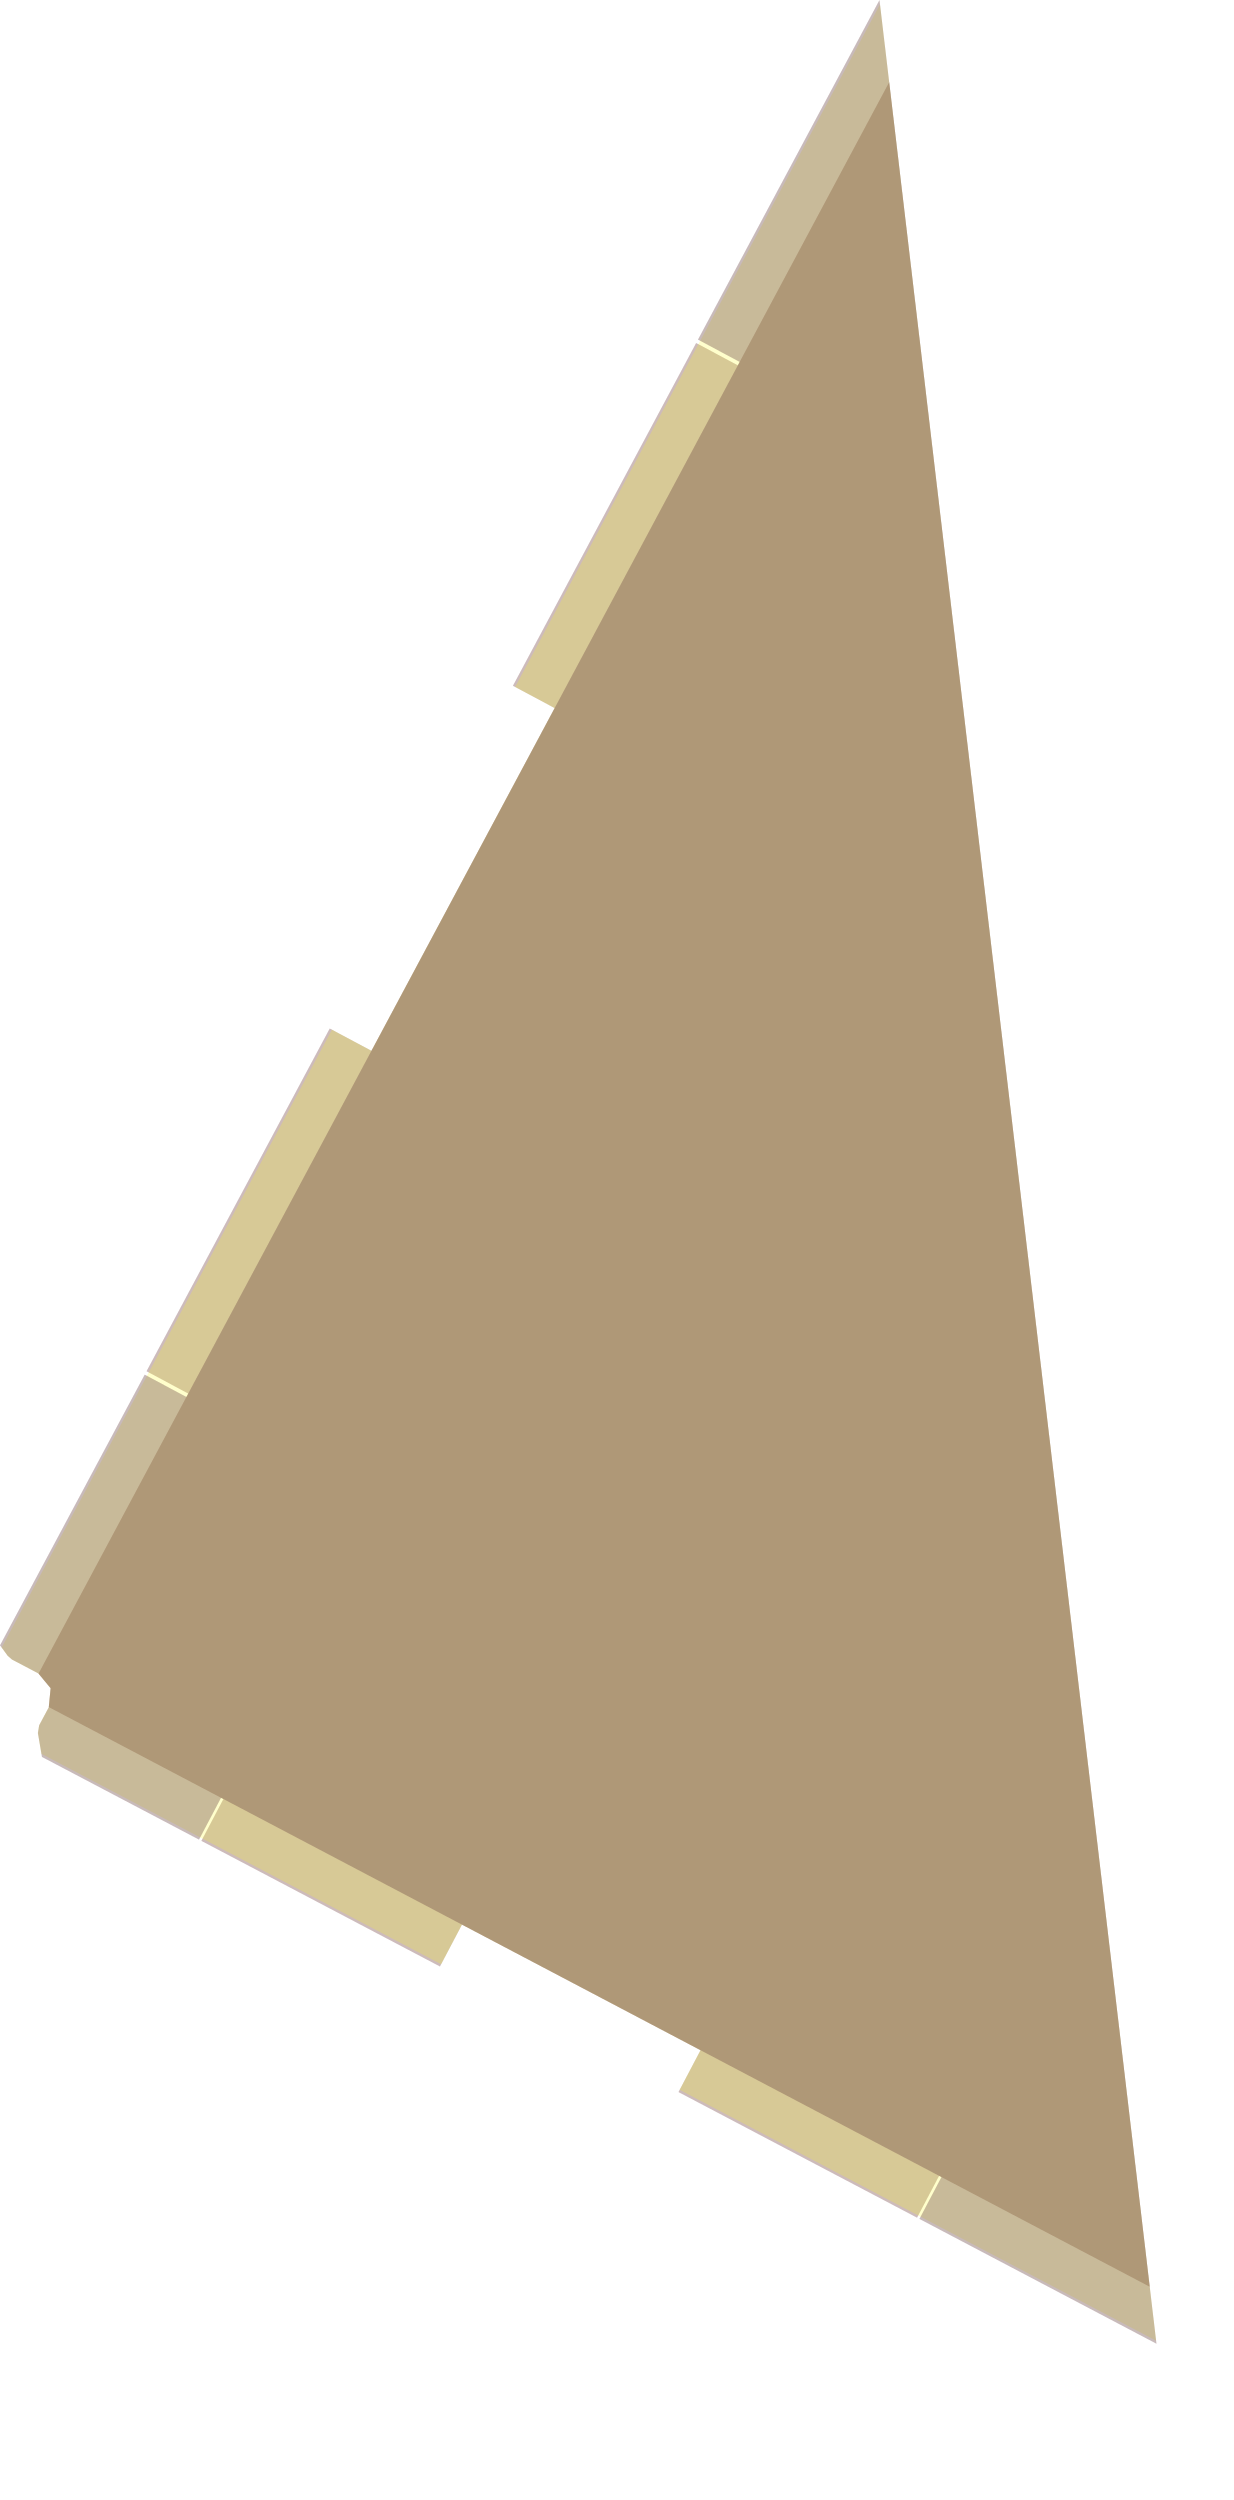
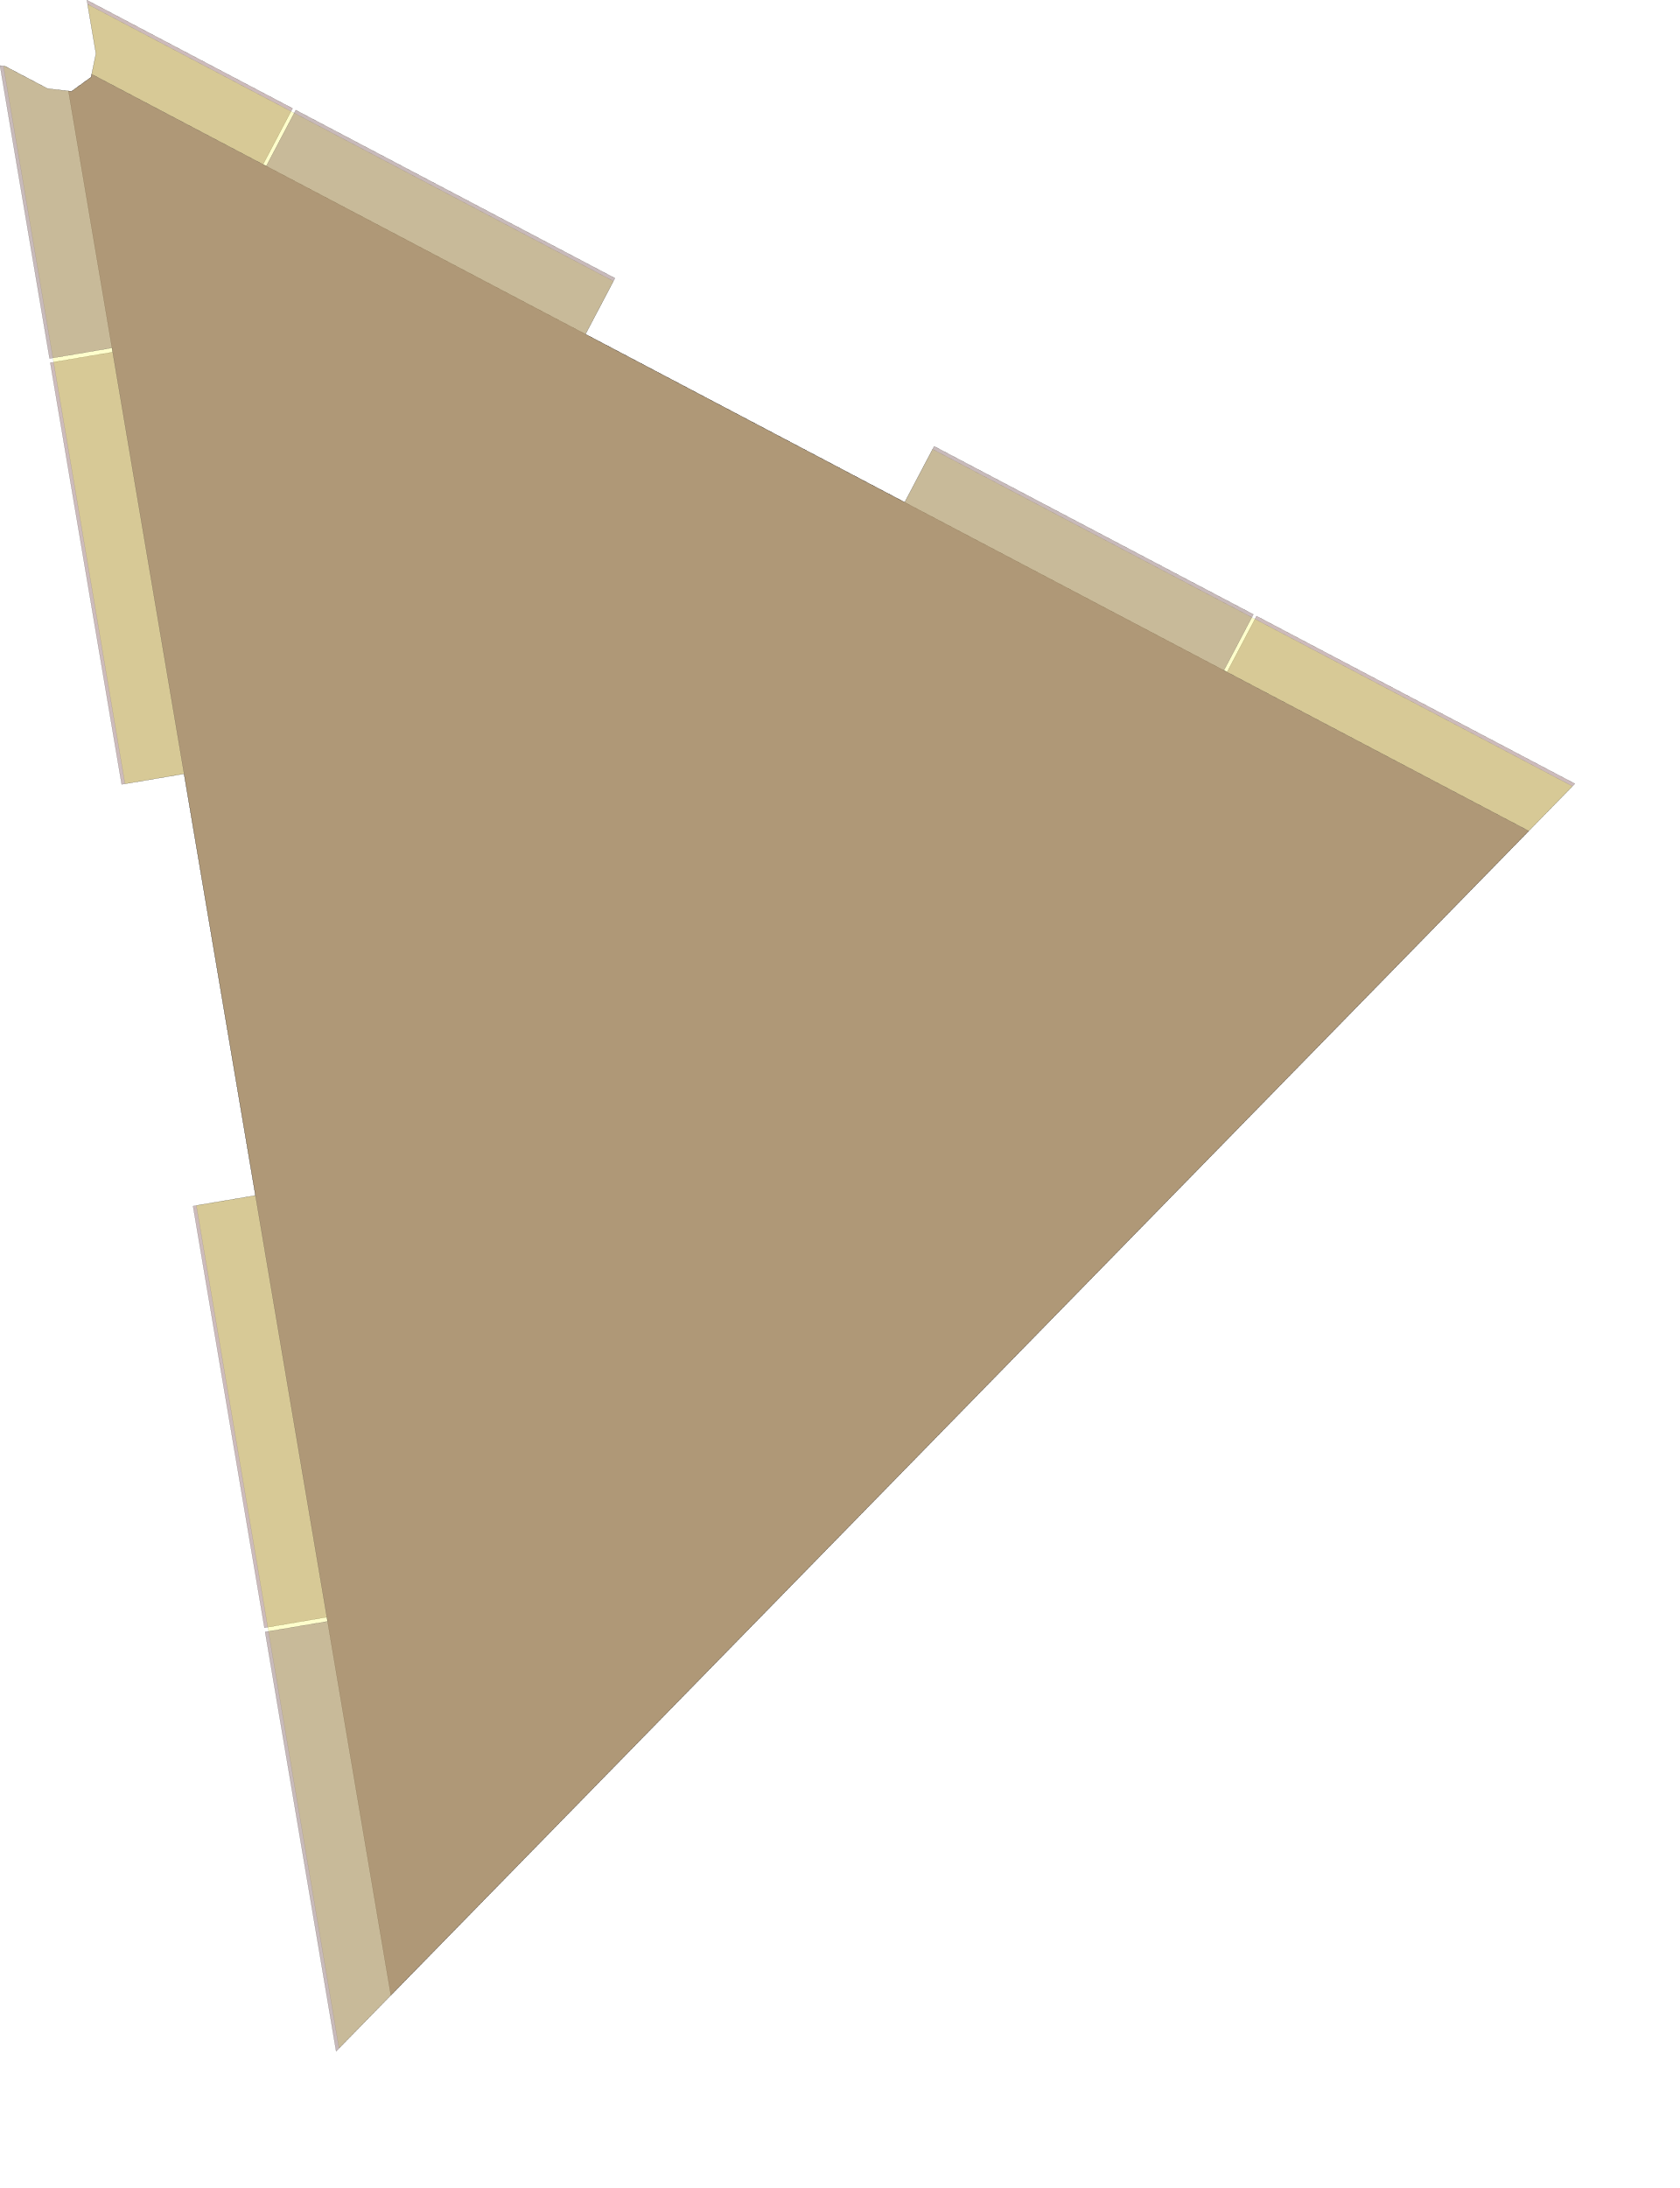
- <svg xmlns="http://www.w3.org/2000/svg" width="6554.05mm" height="13282.5mm" version="1.2" baseProfile="tiny">
+ <svg xmlns="http://www.w3.org/2000/svg" width="6670.04mm" height="8685.39mm" version="1.2" baseProfile="tiny">
  <defs>
</defs>
  <g fill="none" stroke="black" stroke-width="1" fill-rule="evenodd" stroke-linecap="square" stroke-linejoin="bevel">
-     <g fill="none" stroke="#000000" stroke-opacity="1" stroke-width="1" stroke-linecap="square" stroke-linejoin="bevel" transform="matrix(1,0,0,-1,0,47064.2)" font-family="MS Shell Dlg 2" font-size="10.312" font-weight="400" font-style="normal">
+     <g fill="none" stroke="#000000" stroke-opacity="1" stroke-width="1" stroke-linecap="square" stroke-linejoin="bevel" transform="matrix(1,0,0,-1,0,30775)" font-family="MS Shell Dlg 2" font-size="10.312" font-weight="400" font-style="normal">
</g>
-     <g fill="none" stroke="#000000" stroke-opacity="1" stroke-width="1" stroke-linecap="square" stroke-linejoin="bevel" transform="matrix(1,0,0,-1,0,47064.2)" font-family="MS Shell Dlg 2" font-size="10.312" font-weight="400" font-style="normal">
+     <g fill="none" stroke="#000000" stroke-opacity="1" stroke-width="1" stroke-linecap="square" stroke-linejoin="bevel" transform="matrix(1,0,0,-1,0,30775)" font-family="MS Shell Dlg 2" font-size="10.312" font-weight="400" font-style="normal">
</g>
-     <g fill="none" stroke="#000000" stroke-opacity="1" stroke-width="1" stroke-linecap="square" stroke-linejoin="bevel" transform="matrix(0.999992,0,0,-0.999992,912.212,34463.1)" font-family="MS Shell Dlg 2" font-size="10.312" font-weight="400" font-style="normal">
+     <g fill="none" stroke="#000000" stroke-opacity="1" stroke-width="1" stroke-linecap="square" stroke-linejoin="bevel" transform="matrix(0.999966,0,0,-0.999966,1353.13,-939.849)" font-family="MS Shell Dlg 2" font-size="10.312" font-weight="400" font-style="normal">
</g>
-     <g fill="#333333" fill-opacity="0.2" stroke="#333333" stroke-opacity="1" stroke-width="1" stroke-linecap="round" stroke-linejoin="round" transform="matrix(0.999992,0,0,-0.999992,912.212,34463.1)" font-family="MS Shell Dlg 2" font-size="10.312" font-weight="400" font-style="normal">
-       <path vector-effect="non-scaling-stroke" fill-rule="evenodd" d="M3131.86,-2503.11 L3131.85,-2502.95 L3574.37,-1662.47 L67.865,183.709 L104.598,562.677 L-138.319,855.862 L2867.86,6479.75 L2030.17,6927.53 L2030.09,6927.69 L5708.85,13809.8 L5709.03,13809.9 L6546.72,13362.1 L10225.6,20244.4 L9387.9,20692.2 L9387.82,20692.4 L13066.6,27574.5 L13066.8,27574.6 L13904.5,27126.8 L16943.5,32812.2 L22175.2,-11455.8 L17945.3,-9228.77 L17502.8,-10069.3 L17502.6,-10069.3 L12712.5,-7547.32 L12712.5,-7547.15 L13155,-6706.67 L8364.67,-4184.57 L7922.15,-5025.05 L7922.02,-5025.14 L3131.86,-2503.11" />
+     <g fill="#333333" fill-opacity="0.2" stroke="#333333" stroke-opacity="1" stroke-width="1" stroke-linecap="round" stroke-linejoin="round" transform="matrix(0.999966,0,0,-0.999966,1353.13,-939.849)" font-family="MS Shell Dlg 2" font-size="10.312" font-weight="400" font-style="normal">
+       <path vector-effect="non-scaling-stroke" fill-rule="evenodd" d="M-48.948,-941.43 L3037.23,-2566.31 L3037.23,-2566.47 L2594.72,-3406.95 L17061.4,-11023.7 L17503.9,-10183.2 L17504.1,-10183.1 L22281.1,-12698.3 L21551.8,-13444.4 L4512.56,-30875.3 L3552.05,-25202.8 L2615.52,-25361.4 L2615.37,-25361.3 L1544.13,-19034.9 L1544.25,-19034.8 L2480.78,-18876.2 L1409.51,-12549.6 L472.982,-12708.1 L472.827,-12708.1 L-598.413,-6381.63 L-598.288,-6381.52 L338.239,-6222.94 L-325.106,-2305.41 L-279.298,-2310.66 L13.941,-2098.22 L86.871,-1743.54 L-48.948,-941.43" />
    </g>
-     <g fill="none" stroke="#000000" stroke-opacity="1" stroke-width="1" stroke-linecap="square" stroke-linejoin="bevel" transform="matrix(0.999992,0,0,-0.999992,912.212,34463.1)" font-family="MS Shell Dlg 2" font-size="10.312" font-weight="400" font-style="normal">
+     <g fill="none" stroke="#000000" stroke-opacity="1" stroke-width="1" stroke-linecap="square" stroke-linejoin="bevel" transform="matrix(0.999966,0,0,-0.999966,1353.13,-939.849)" font-family="MS Shell Dlg 2" font-size="10.312" font-weight="400" font-style="normal">
</g>
-     <g fill="none" stroke="#000000" stroke-opacity="1" stroke-width="1" stroke-linecap="square" stroke-linejoin="bevel" transform="matrix(0.999992,0,0,-0.999992,912.212,34463.1)" font-family="MS Shell Dlg 2" font-size="10.312" font-weight="400" font-style="normal">
+     <g fill="none" stroke="#000000" stroke-opacity="1" stroke-width="1" stroke-linecap="square" stroke-linejoin="bevel" transform="matrix(0.999966,0,0,-0.999966,1353.13,-939.849)" font-family="MS Shell Dlg 2" font-size="10.312" font-weight="400" font-style="normal">
</g>
-     <g fill="#ae5151" fill-opacity="0.2" stroke="#333333" stroke-opacity="1" stroke-width="1" stroke-linecap="round" stroke-linejoin="round" transform="matrix(0.999992,0,0,-0.999992,912.212,34463.1)" font-family="MS Shell Dlg 2" font-size="10.312" font-weight="400" font-style="normal">
-       <path vector-effect="non-scaling-stroke" fill-rule="evenodd" d="M3131.86,-2503.11 L3131.85,-2502.95 L3574.37,-1662.47 L67.865,183.709 L104.598,562.677 L-138.319,855.862 L2867.86,6479.75 L2030.17,6927.53 L2030.09,6927.69 L5708.85,13809.8 L5709.03,13809.9 L6546.72,13362.1 L10225.6,20244.4 L9387.9,20692.2 L9387.82,20692.4 L13066.6,27574.5 L13066.8,27574.6 L13904.5,27126.8 L16943.5,32812.2 L22175.2,-11455.8 L17945.3,-9228.77 L17502.8,-10069.3 L17502.6,-10069.3 L12712.5,-7547.32 L12712.5,-7547.15 L13155,-6706.67 L8364.67,-4184.57 L7922.15,-5025.05 L7922.02,-5025.14 L3131.86,-2503.11" />
+     <g fill="#ae5151" fill-opacity="0.2" stroke="#333333" stroke-opacity="1" stroke-width="1" stroke-linecap="round" stroke-linejoin="round" transform="matrix(0.999966,0,0,-0.999966,1353.13,-939.849)" font-family="MS Shell Dlg 2" font-size="10.312" font-weight="400" font-style="normal">
+       <path vector-effect="non-scaling-stroke" fill-rule="evenodd" d="M-48.948,-941.43 L3037.23,-2566.31 L3037.23,-2566.47 L2594.72,-3406.95 L17061.4,-11023.7 L17503.9,-10183.2 L17504.1,-10183.1 L22281.1,-12698.3 L21551.8,-13444.4 L4512.56,-30875.3 L3552.05,-25202.8 L2615.52,-25361.4 L2615.37,-25361.3 L1544.13,-19034.9 L1544.25,-19034.8 L2480.78,-18876.2 L1409.51,-12549.6 L472.982,-12708.1 L472.827,-12708.1 L-598.413,-6381.63 L-598.288,-6381.52 L338.239,-6222.94 L-325.106,-2305.41 L-279.298,-2310.66 L13.941,-2098.22 L86.871,-1743.54 L-48.948,-941.43" />
    </g>
-     <g fill="none" stroke="#000000" stroke-opacity="1" stroke-width="1" stroke-linecap="square" stroke-linejoin="bevel" transform="matrix(0.999992,0,0,-0.999992,912.212,34463.1)" font-family="MS Shell Dlg 2" font-size="10.312" font-weight="400" font-style="normal">
+     <g fill="none" stroke="#000000" stroke-opacity="1" stroke-width="1" stroke-linecap="square" stroke-linejoin="bevel" transform="matrix(0.999966,0,0,-0.999966,1353.13,-939.849)" font-family="MS Shell Dlg 2" font-size="10.312" font-weight="400" font-style="normal">
</g>
-     <g fill="none" stroke="#000000" stroke-opacity="1" stroke-width="1" stroke-linecap="square" stroke-linejoin="bevel" transform="matrix(0.999992,0,0,-0.999992,912.212,34463.1)" font-family="MS Shell Dlg 2" font-size="10.312" font-weight="400" font-style="normal">
+     <g fill="none" stroke="#000000" stroke-opacity="1" stroke-width="1" stroke-linecap="square" stroke-linejoin="bevel" transform="matrix(0.999966,0,0,-0.999966,1353.13,-939.849)" font-family="MS Shell Dlg 2" font-size="10.312" font-weight="400" font-style="normal">
</g>
-     <g fill="#ffff00" fill-opacity="0.2" stroke="#333333" stroke-opacity="1" stroke-width="1" stroke-linecap="round" stroke-linejoin="round" transform="matrix(0.999992,0,0,-0.999992,912.212,34463.1)" font-family="MS Shell Dlg 2" font-size="10.312" font-weight="400" font-style="normal">
-       <path vector-effect="non-scaling-stroke" fill-rule="evenodd" d="M16758.7,34375.6 L16943.5,32812.2 L16953.8,32725.3 L22168.1,-11395.6 L22175.2,-11455.8 L22303.4,-12540.4 L12735.7,-7503.04 L13155,-6706.67 L8364.67,-4184.57 L7945.38,-4980.94 L-80.462,-755.318 L-151.305,-336.934 L-126.01,-181.749 L67.538,180.338 L104.598,562.677 L-140.48,858.47 L-672.095,1138.37 L-756.516,1211.33 L-879.009,1379.34 L5753,13786.4 L6546.72,13362.1 L10225.6,20244.4 L9431.87,20668.7 L16758.7,34375.6" />
+     <g fill="#ffff00" fill-opacity="0.2" stroke="#333333" stroke-opacity="1" stroke-width="1" stroke-linecap="round" stroke-linejoin="round" transform="matrix(0.999966,0,0,-0.999966,1353.13,-939.849)" font-family="MS Shell Dlg 2" font-size="10.312" font-weight="400" font-style="normal">
+       <path vector-effect="non-scaling-stroke" fill-rule="evenodd" d="M4555.78,-30831.1 L4512.56,-30875.3 L3734.52,-31671.2 L1593.41,-19026.4 L2480.78,-18876.2 L1409.51,-12549.6 L522.141,-12699.8 L-1301.46,-1930.17 L-1276.58,-1933.78 L-639.05,-2269.44 L-279.298,-2310.66 L13.941,-2098.22 L86.871,-1743.54 L-38.443,-1003.47 L7852.21,-5157.91 L7432.92,-5954.27 L12223.2,-8476.37 L12642.5,-7680.01 L22244.7,-12735.6 L21588.2,-13407.1 L21551.8,-13444.4 L4555.78,-30831.1" />
    </g>
-     <g fill="none" stroke="#000000" stroke-opacity="1" stroke-width="1" stroke-linecap="square" stroke-linejoin="bevel" transform="matrix(0.999992,0,0,-0.999992,912.212,34463.1)" font-family="MS Shell Dlg 2" font-size="10.312" font-weight="400" font-style="normal">
+     <g fill="none" stroke="#000000" stroke-opacity="1" stroke-width="1" stroke-linecap="square" stroke-linejoin="bevel" transform="matrix(0.999966,0,0,-0.999966,1353.13,-939.849)" font-family="MS Shell Dlg 2" font-size="10.312" font-weight="400" font-style="normal">
</g>
-     <g fill="none" stroke="#000000" stroke-opacity="1" stroke-width="1" stroke-linecap="square" stroke-linejoin="bevel" transform="matrix(0.999992,0,0,-0.999992,912.212,34463.1)" font-family="MS Shell Dlg 2" font-size="10.312" font-weight="400" font-style="normal">
+     <g fill="none" stroke="#000000" stroke-opacity="1" stroke-width="1" stroke-linecap="square" stroke-linejoin="bevel" transform="matrix(0.999966,0,0,-0.999966,1353.13,-939.849)" font-family="MS Shell Dlg 2" font-size="10.312" font-weight="400" font-style="normal">
</g>
-     <g fill="#ae5151" fill-opacity="0.2" stroke="#333333" stroke-opacity="1" stroke-width="1" stroke-linecap="round" stroke-linejoin="round" transform="matrix(0.999992,0,0,-0.999992,912.212,34463.1)" font-family="MS Shell Dlg 2" font-size="10.312" font-weight="400" font-style="normal">
-       <path vector-effect="non-scaling-stroke" fill-rule="evenodd" d="M-911.72,1424.21 L1993.2,6858.67 L1993.38,6858.7 L2831.07,6410.93 L13941.2,27195.6 L13103.6,27643.4 L13103.5,27643.5 L16748.5,34462.5 L16943.5,32812.2 L16953.8,32725.3 L22168.1,-11395.6 L22175.2,-11455.8 L22310.5,-12600.7 L17550.7,-10094.6 L17550.7,-10094.5 L17993.2,-9253.99 L3526.47,-1637.25 L3083.95,-2477.73 L3083.82,-2477.82 L-69.957,-817.356 L-151.305,-336.934 L-126.01,-181.749 L67.538,180.338 L104.598,562.677 L-140.48,858.47 L-672.095,1138.37 L-756.516,1211.33 L-911.72,1424.21" />
+     <g fill="#ae5151" fill-opacity="0.2" stroke="#333333" stroke-opacity="1" stroke-width="1" stroke-linecap="round" stroke-linejoin="round" transform="matrix(0.999966,0,0,-0.999966,1353.13,-939.849)" font-family="MS Shell Dlg 2" font-size="10.312" font-weight="400" font-style="normal">
+       <path vector-effect="non-scaling-stroke" fill-rule="evenodd" d="M4555.78,-30831.1 L4512.56,-30875.3 L3691.29,-31715.4 L2626.11,-25424.8 L2626.24,-25424.7 L3562.76,-25266.1 L327.526,-6159.67 L-609.001,-6318.25 L-609.156,-6318.19 L-1352.68,-1927.16 L-1346.71,-1923.6 L-1276.58,-1933.78 L-639.05,-2269.44 L-279.298,-2310.66 L13.941,-2098.22 L23.228,-2053.06 L2642.62,-3432.17 L3085.13,-2591.69 L3085.27,-2591.6 L7875.43,-5113.63 L7875.43,-5113.79 L7432.92,-5954.27 L12223.2,-8476.37 L12665.7,-7635.89 L12665.9,-7635.8 L17456,-10157.8 L17456,-10158 L17013.5,-10998.5 L21588.2,-13407.1 L4555.78,-30831.1" />
    </g>
-     <g fill="none" stroke="#000000" stroke-opacity="1" stroke-width="1" stroke-linecap="square" stroke-linejoin="bevel" transform="matrix(0.999992,0,0,-0.999992,912.212,34463.1)" font-family="MS Shell Dlg 2" font-size="10.312" font-weight="400" font-style="normal">
+     <g fill="none" stroke="#000000" stroke-opacity="1" stroke-width="1" stroke-linecap="square" stroke-linejoin="bevel" transform="matrix(0.999966,0,0,-0.999966,1353.13,-939.849)" font-family="MS Shell Dlg 2" font-size="10.312" font-weight="400" font-style="normal">
</g>
-     <g fill="none" stroke="#000000" stroke-opacity="1" stroke-width="1" stroke-linecap="square" stroke-linejoin="bevel" transform="matrix(0.999992,0,0,-0.999992,912.212,34463.1)" font-family="MS Shell Dlg 2" font-size="10.312" font-weight="400" font-style="normal">
+     <g fill="none" stroke="#000000" stroke-opacity="1" stroke-width="1" stroke-linecap="square" stroke-linejoin="bevel" transform="matrix(0.999966,0,0,-0.999966,1353.13,-939.849)" font-family="MS Shell Dlg 2" font-size="10.312" font-weight="400" font-style="normal">
</g>
-     <g fill="#333333" fill-opacity="0.2" stroke="#333333" stroke-opacity="1" stroke-width="1" stroke-linecap="round" stroke-linejoin="round" transform="matrix(0.999992,0,0,-0.999992,912.212,34463.1)" font-family="MS Shell Dlg 2" font-size="10.312" font-weight="400" font-style="normal">
-       <path vector-effect="non-scaling-stroke" fill-rule="evenodd" d="M-911.72,1424.21 L1993.2,6858.67 L1993.38,6858.7 L2831.07,6410.93 L13941.2,27195.6 L13103.6,27643.4 L13103.5,27643.5 L16748.5,34462.5 L16943.5,32812.2 L16953.8,32725.3 L22168.1,-11395.6 L22175.2,-11455.8 L22310.5,-12600.7 L17550.7,-10094.6 L17550.7,-10094.5 L17993.2,-9253.99 L3526.47,-1637.25 L3083.95,-2477.73 L3083.82,-2477.82 L-69.957,-817.356 L-151.305,-336.934 L-126.01,-181.749 L67.538,180.338 L104.598,562.677 L-140.48,858.47 L-672.095,1138.37 L-756.516,1211.33 L-911.72,1424.21" />
+     <g fill="#333333" fill-opacity="0.2" stroke="#333333" stroke-opacity="1" stroke-width="1" stroke-linecap="round" stroke-linejoin="round" transform="matrix(0.999966,0,0,-0.999966,1353.13,-939.849)" font-family="MS Shell Dlg 2" font-size="10.312" font-weight="400" font-style="normal">
+       <path vector-effect="non-scaling-stroke" fill-rule="evenodd" d="M4555.78,-30831.1 L4512.56,-30875.3 L3691.29,-31715.4 L2626.11,-25424.8 L2626.24,-25424.7 L3562.76,-25266.1 L327.526,-6159.67 L-609.001,-6318.25 L-609.156,-6318.19 L-1352.68,-1927.16 L-1346.71,-1923.6 L-1276.58,-1933.78 L-639.05,-2269.44 L-279.298,-2310.66 L13.941,-2098.22 L23.228,-2053.06 L2642.62,-3432.17 L3085.13,-2591.69 L3085.27,-2591.6 L7875.43,-5113.63 L7875.43,-5113.79 L7432.92,-5954.27 L12223.2,-8476.37 L12665.7,-7635.89 L12665.9,-7635.8 L17456,-10157.8 L17456,-10158 L17013.5,-10998.5 L21588.2,-13407.1 L4555.78,-30831.1" />
    </g>
-     <g fill="none" stroke="#000000" stroke-opacity="1" stroke-width="1" stroke-linecap="square" stroke-linejoin="bevel" transform="matrix(0.999992,0,0,-0.999992,912.212,34463.1)" font-family="MS Shell Dlg 2" font-size="10.312" font-weight="400" font-style="normal">
+     <g fill="none" stroke="#000000" stroke-opacity="1" stroke-width="1" stroke-linecap="square" stroke-linejoin="bevel" transform="matrix(0.999966,0,0,-0.999966,1353.13,-939.849)" font-family="MS Shell Dlg 2" font-size="10.312" font-weight="400" font-style="normal">
</g>
-     <g fill="none" stroke="#000000" stroke-opacity="1" stroke-width="1" stroke-linecap="square" stroke-linejoin="bevel" transform="matrix(1,0,0,-1,0,47064.2)" font-family="MS Shell Dlg 2" font-size="10.312" font-weight="400" font-style="normal">
+     <g fill="none" stroke="#000000" stroke-opacity="1" stroke-width="1" stroke-linecap="square" stroke-linejoin="bevel" transform="matrix(1,0,0,-1,0,30775)" font-family="MS Shell Dlg 2" font-size="10.312" font-weight="400" font-style="normal">
</g>
  </g>
</svg>
